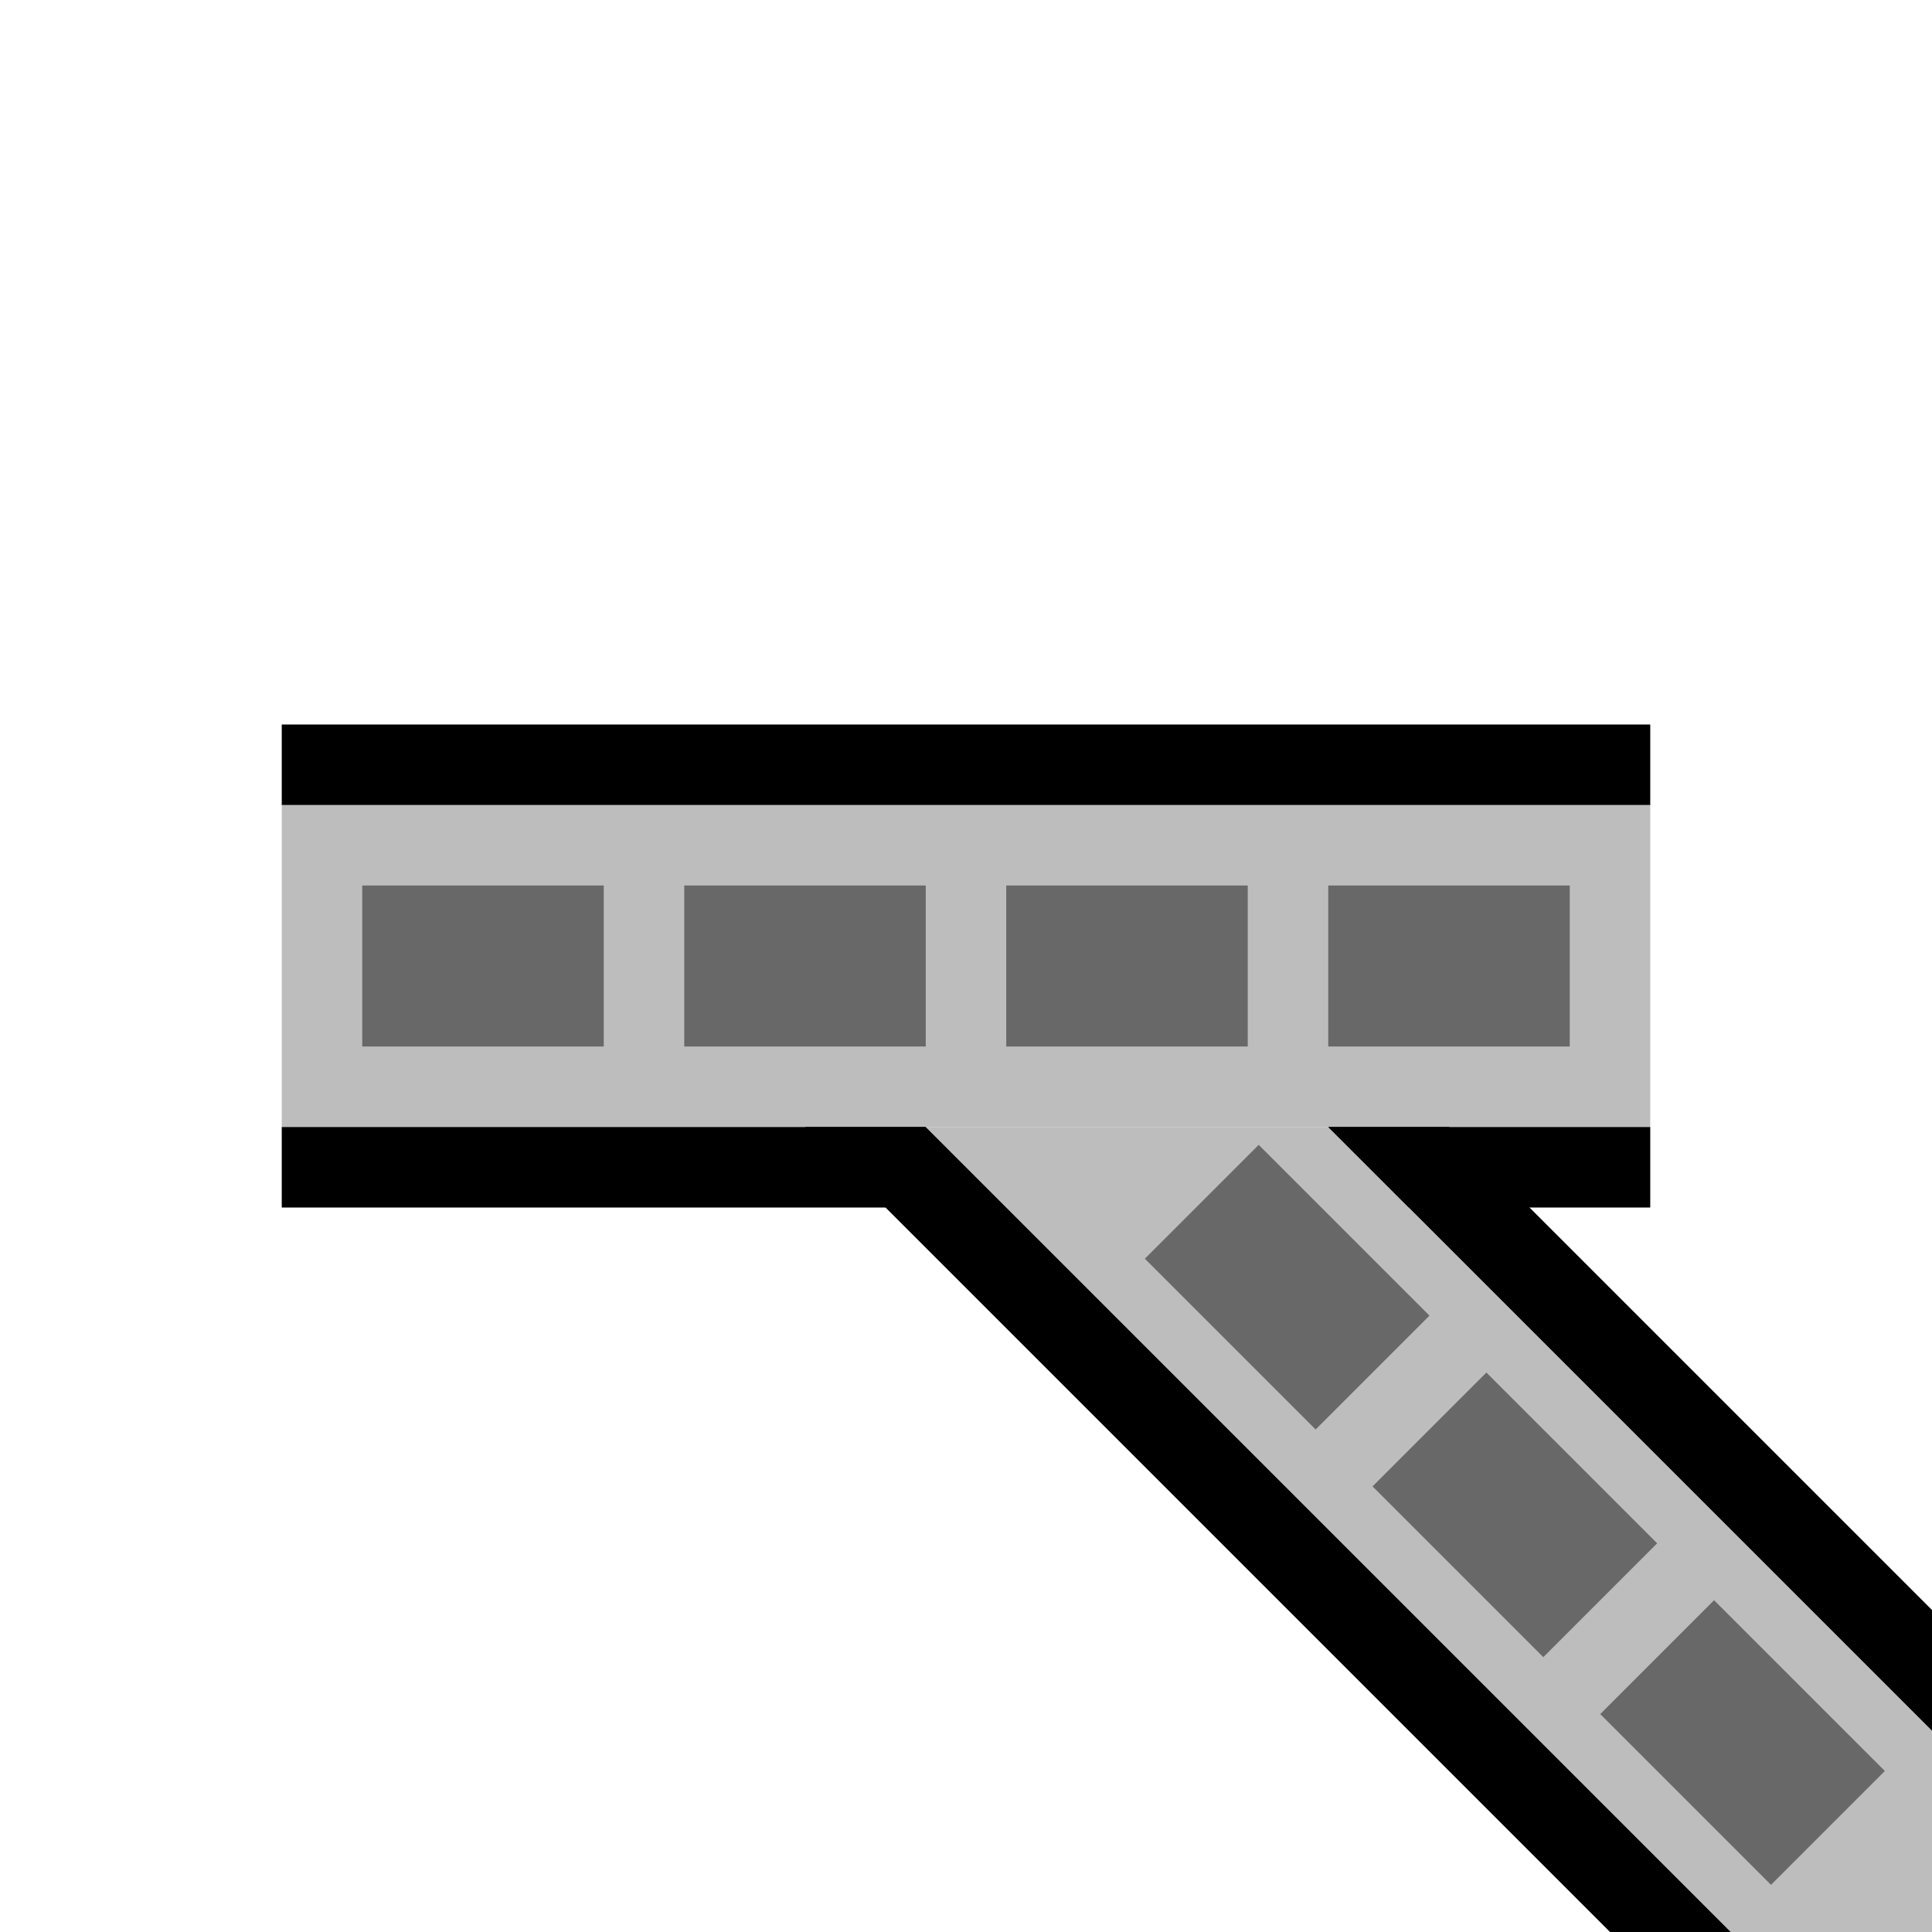
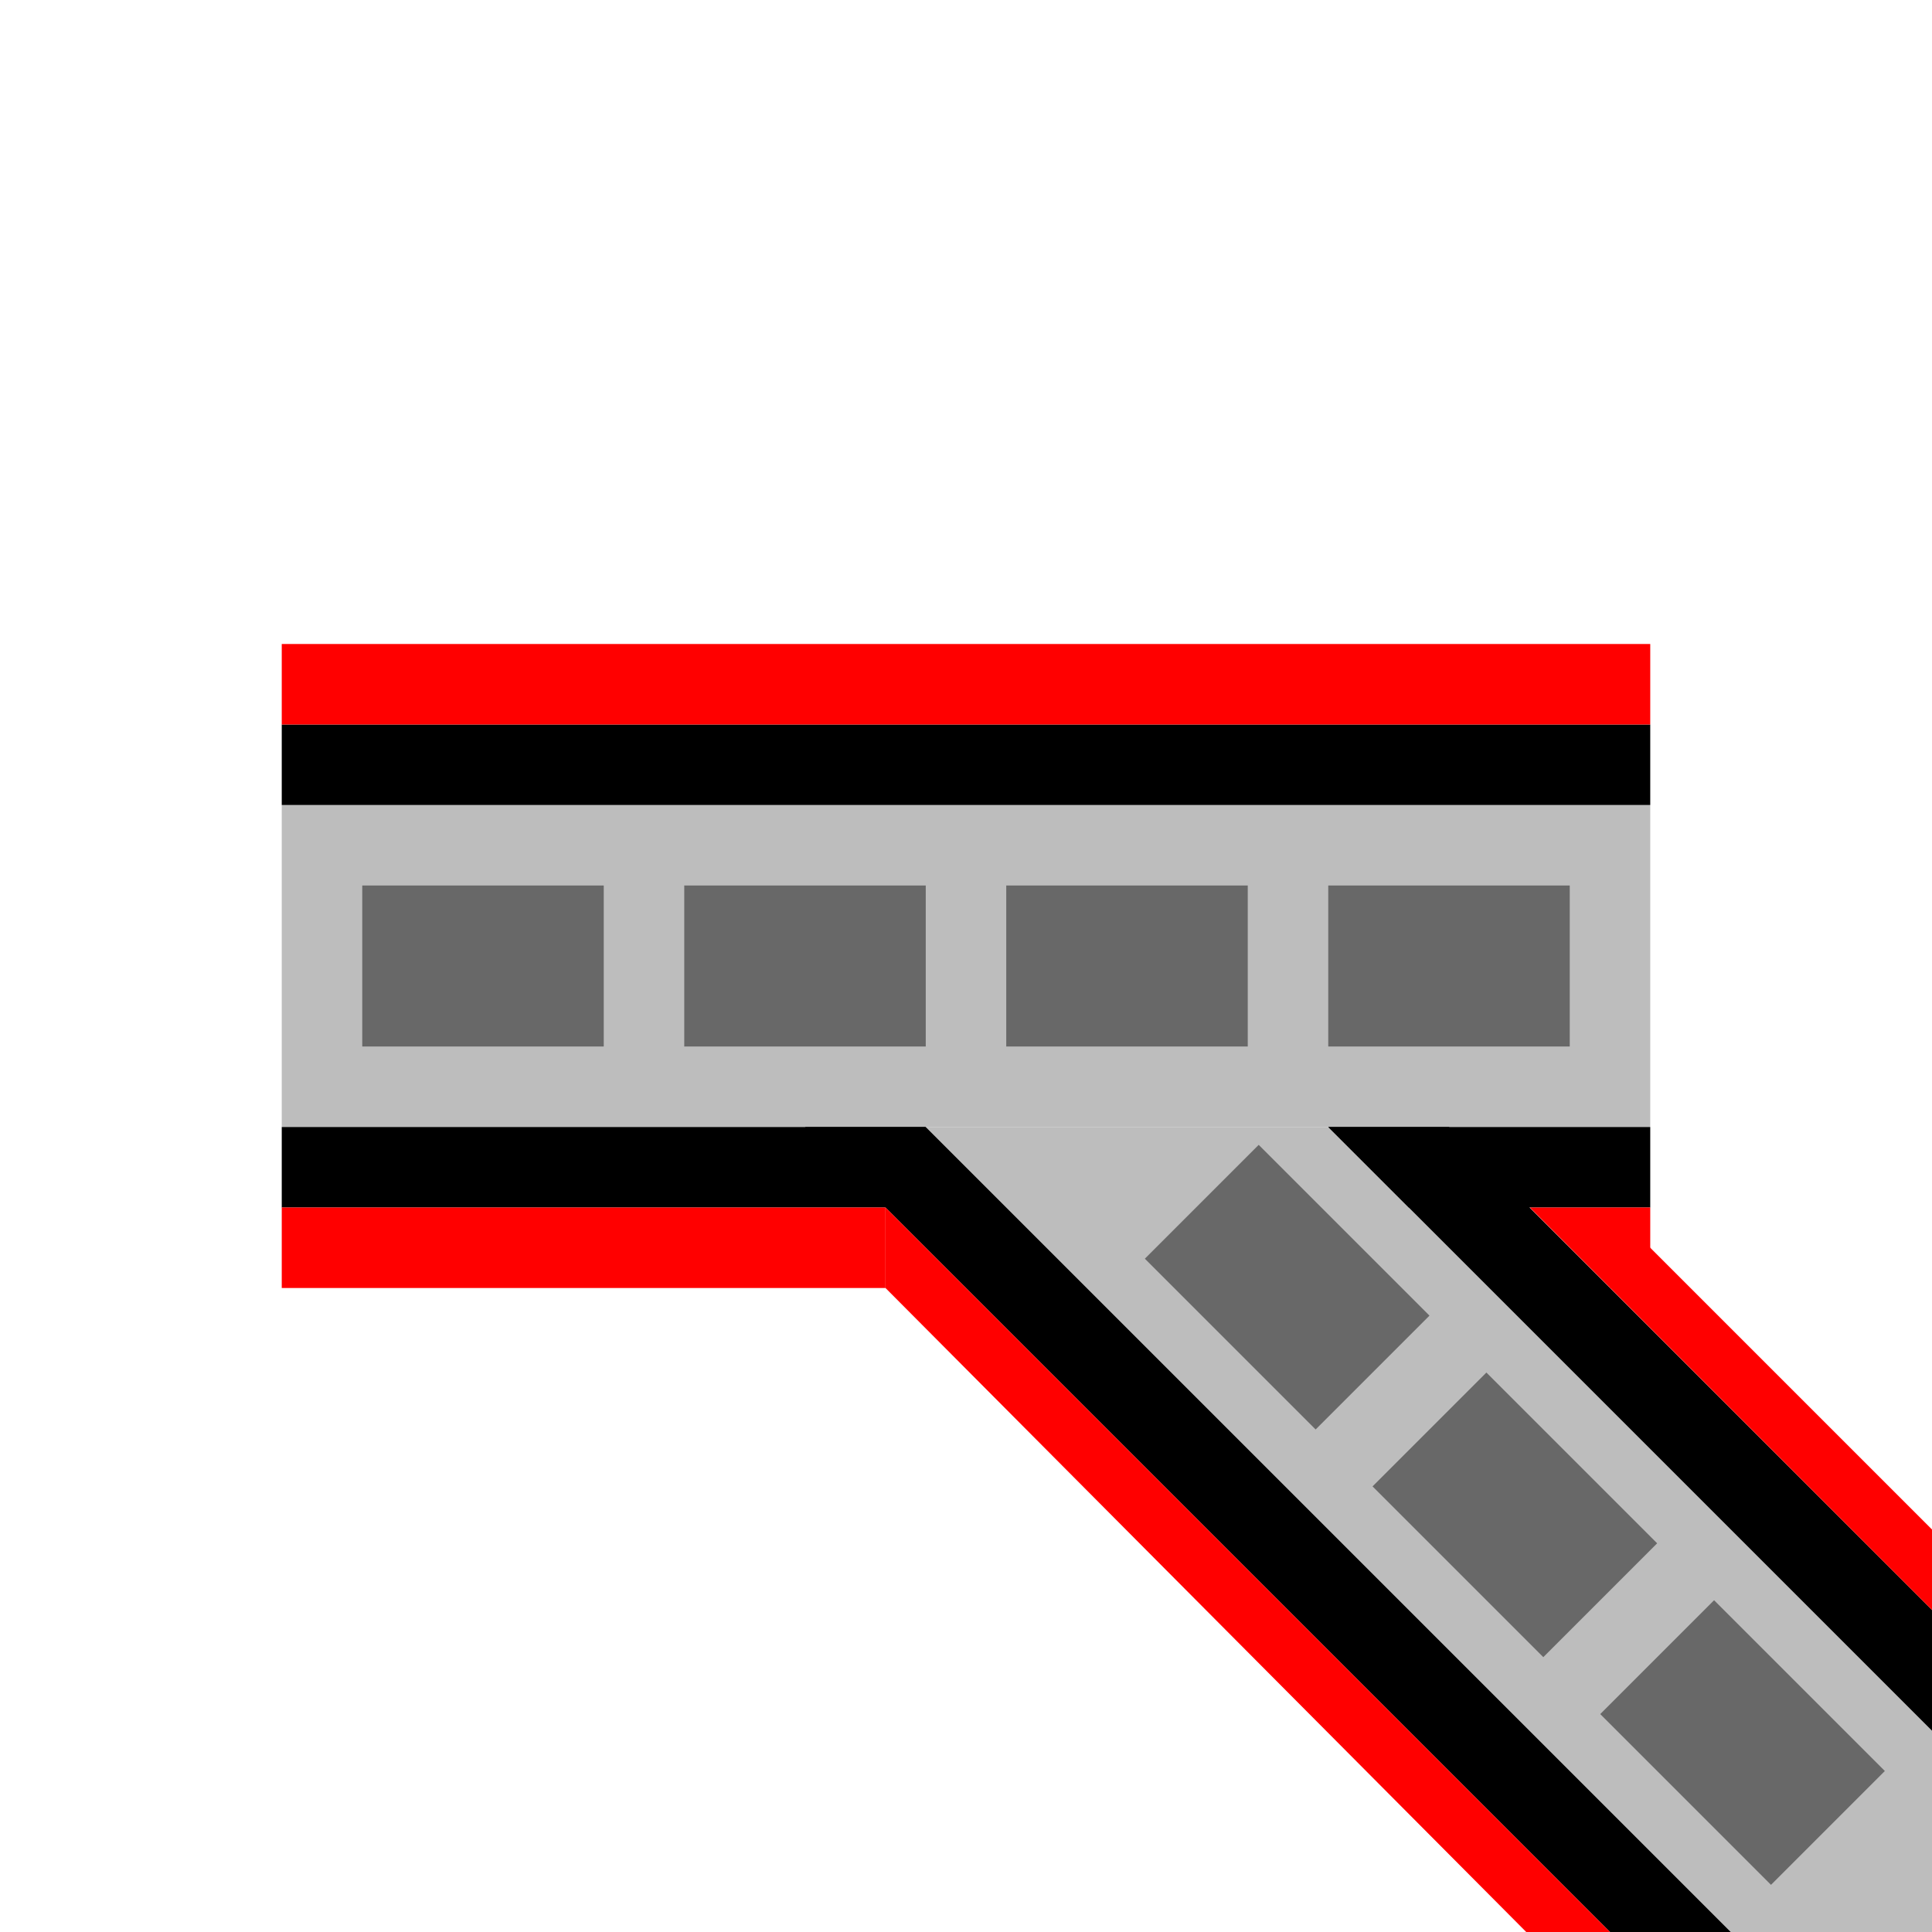
<svg xmlns="http://www.w3.org/2000/svg" width="48px" height="48px" viewBox="0 0 48 48" version="1.1">
-   <g id="TrackParts-(new)" stroke="none" stroke-width="1" fill="none" fill-rule="evenodd">
+   <g id="Tracks" stroke="none" stroke-width="1" fill="none" fill-rule="evenodd">
    <g id="Track_Turnout_Right" transform="translate(24, 24) scale(1, -1) translate(-24, -24)">
-       <polygon id="Mainline" fill="#BDBDBD" transform="translate(24, 23.9999) rotate(180) translate(-24, -23.9999)" points="7 20 41 20 41 28 7 28" />
-       <polygon id="Mainline" fill="#BDBDBD" transform="translate(35.5, 10) rotate(180) translate(-35.5, -10)" points="23 20 23 15 38 -1.9073486e-05 48 -1.9073486e-05 28 20" />
+       <polygon id="Track" fill="#BDBDBD" transform="translate(24, 23.9999) rotate(180) translate(-24, -23.9999)" points="7 20 41 20 41 28 7 28" />
+       <polygon id="Track" fill="#BDBDBD" transform="translate(35.5, 10) rotate(180) translate(-35.5, -10)" points="23 20 23 15 38 -1.9073486e-05 48 -1.9073486e-05 28 20" />
      <polygon id="Border" fill="#000000" transform="translate(24, 28.9999) rotate(180) translate(-24, -28.9999)" points="7 28 41 28 41 30 7 30" />
+       <polygon id="Occupied" fill="#FF0000" points="41 30 41 32 7 32 7 30" />
      <polygon id="Border" fill="#000000" transform="translate(15, 18.9999) rotate(180) translate(-15, -18.9999)" points="8 18 23 18 23 20 7.996 20 7 18" />
      <polygon id="Border" fill="#000000" transform="translate(31.5001, 10) rotate(180) translate(-31.5001, -10)" points="20 20 40 1.7173549e-05 43 -0 23 20 21.948 20" />
      <polygon id="Border" fill="#000000" transform="translate(40.5, 12.5) scale(-1, 1) rotate(90) translate(-40.5, -12.5)" points="33 20 48 5 48 8 36 20" />
      <polygon id="Border" fill="#000000" points="41 18 41 20 33 20 35 18" />
-       <line x1="11" y1="24" x2="39" y2="24" id="Branchline" stroke="#686868" stroke-width="4" stroke-linecap="square" stroke-dasharray="2,6" />
-       <line x1="44" y1="4" x2="28" y2="20" id="Branchline" stroke="#686868" stroke-width="4" stroke-linecap="square" stroke-dasharray="2,6" />
+       <line x1="11" y1="24" x2="39" y2="24" id="Dashline" stroke="#686868" stroke-width="4" stroke-linecap="square" stroke-dasharray="2,6" />
+       <polygon id="Occupied" fill="#FF0000" transform="translate(14.5, 17) scale(1, -1) translate(-14.5, -17)" points="22 16 22 18 7 18 7 16" />
+       <polygon id="Occupied" fill="#FF0000" transform="translate(31.0001, 9) scale(1, -1) translate(-31.0001, -9)" points="40 18 37.919 18 22 2 22 0" />
+       <polygon id="Occupied" fill="#FF0000" transform="translate(43.0034, 13) scale(1, -1) translate(-43.0034, -13)" points="48 16 48 18 38.007 8 40 8" />
+       <line x1="44" y1="4" x2="28" y2="20" id="Dashline" stroke="#686868" stroke-width="4" stroke-linecap="square" stroke-dasharray="2,6" />
+       <polygon id="Occupied" fill="#FF0000" transform="translate(40.5, 17) scale(1, -1) translate(-40.5, -17)" points="41 16 41 18 40 18 40 16" />
    </g>
  </g>
</svg>
